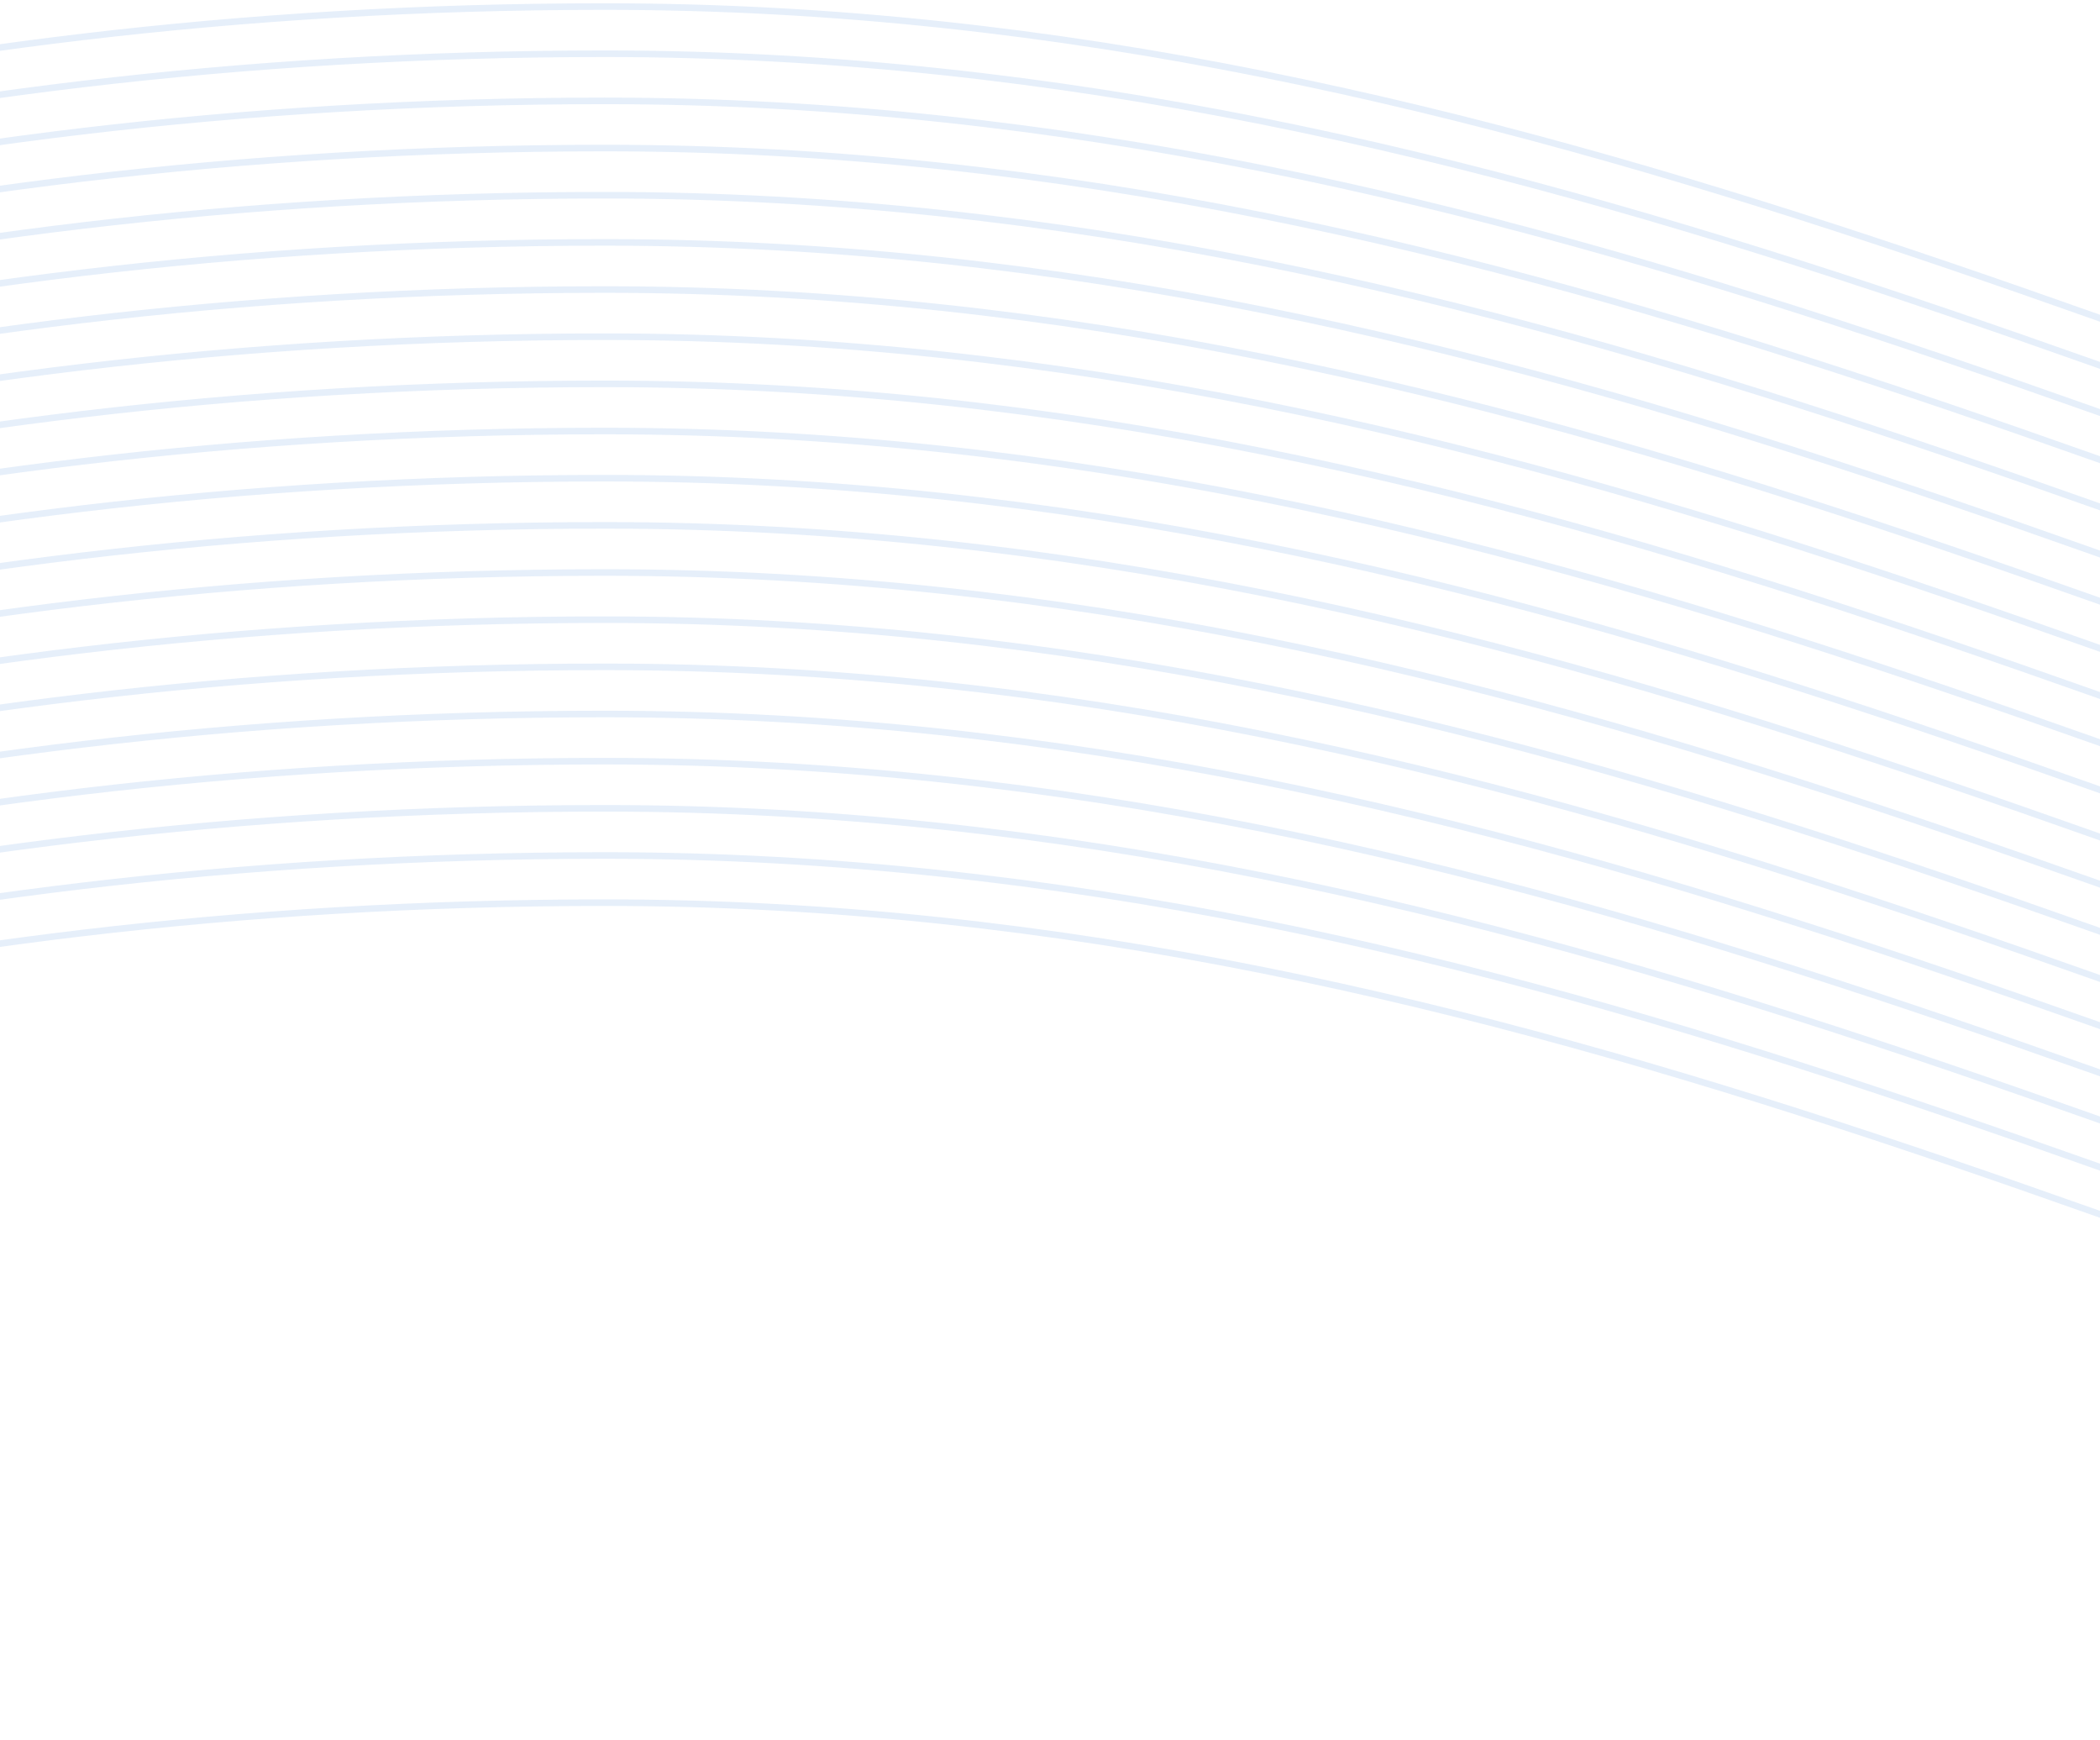
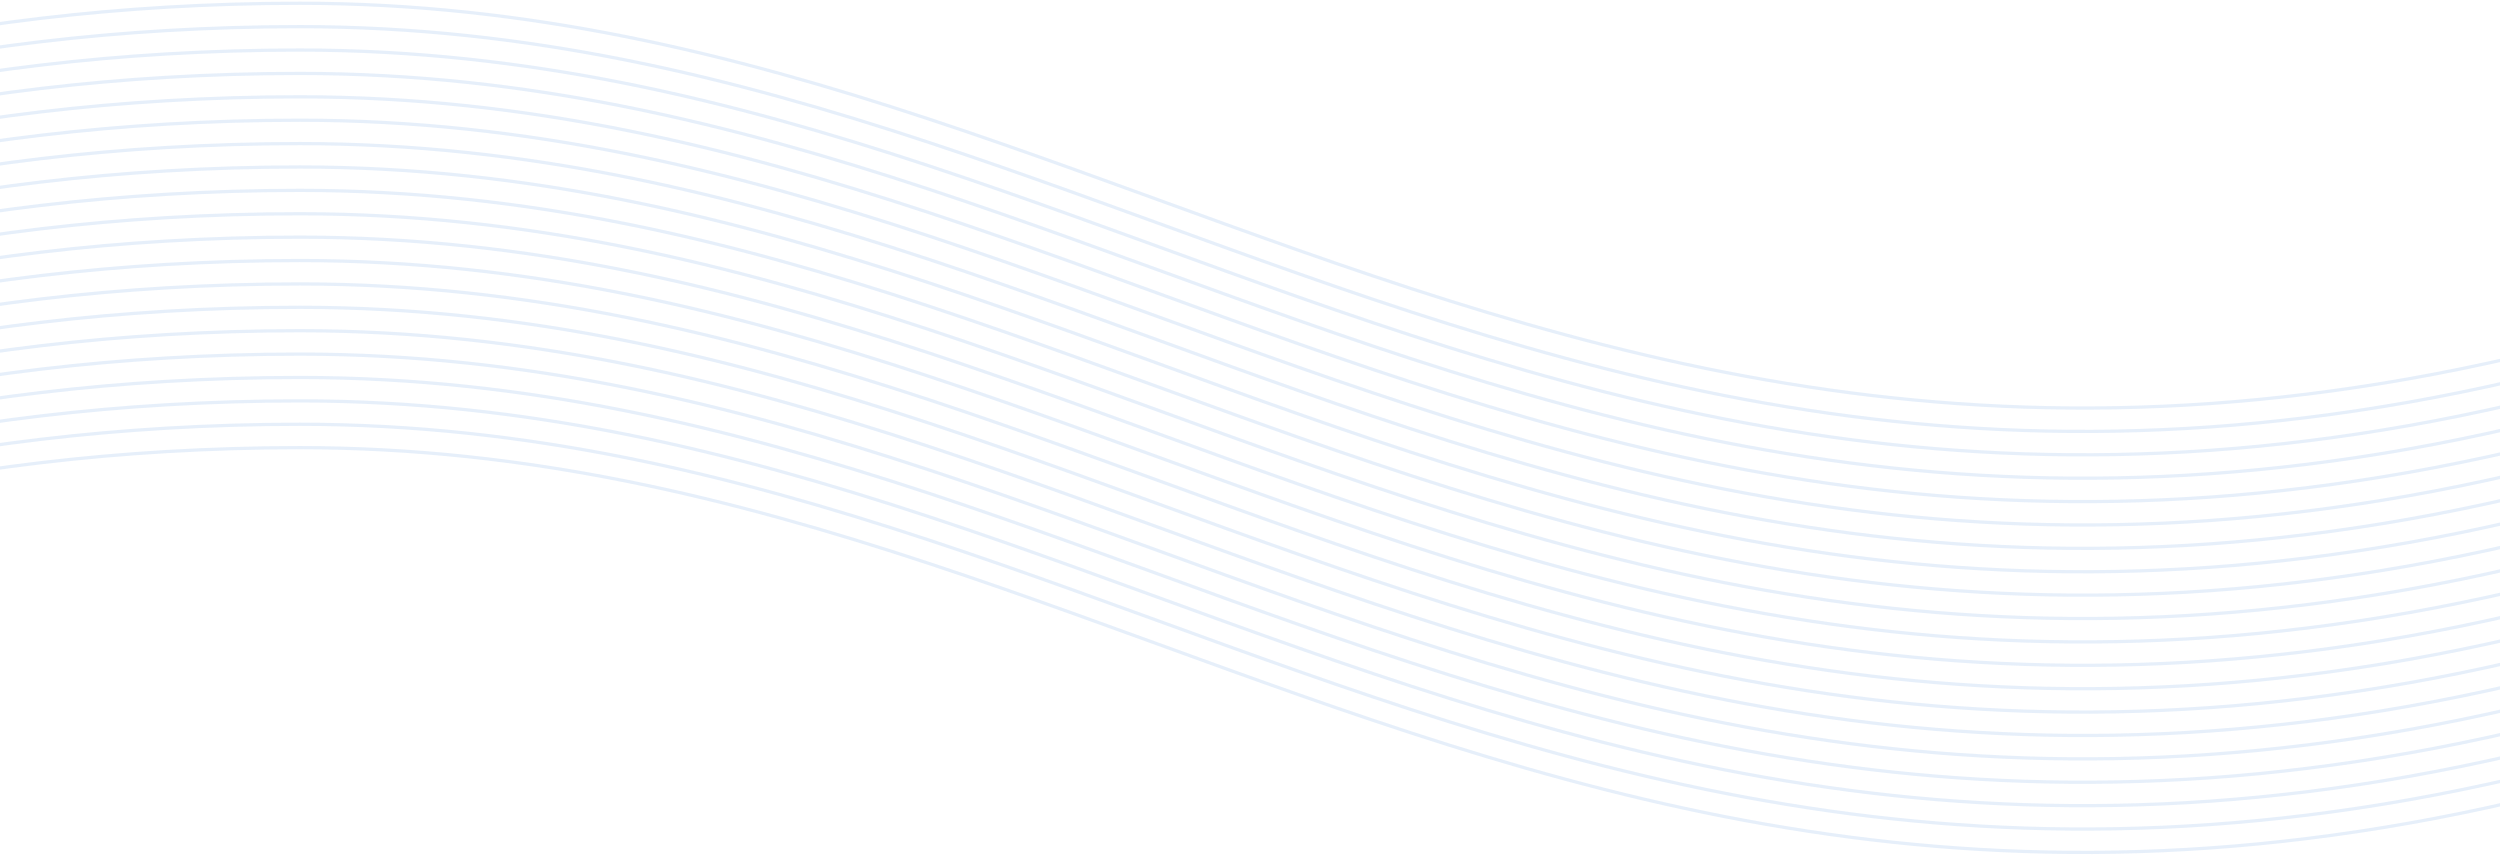
- <svg xmlns="http://www.w3.org/2000/svg" width="320" height="265" viewBox="0 0 320 265" fill="none">
-   <path d="M-288 264.28c30.822-20.199 155.716-126.762 380.133-126.762 280.522 0 437.31 248.3 860.325 43.182" stroke="#085ED0" stroke-opacity=".1" />
-   <path d="M-288 257.094c30.822-20.198 155.716-126.762 380.133-126.762 280.522 0 437.31 248.301 860.325 43.183" stroke="#085ED0" stroke-opacity=".1" />
-   <path d="M-288 249.909c30.822-20.199 155.716-126.763 380.133-126.763 280.522 0 437.31 248.301 860.325 43.183" stroke="#085ED0" stroke-opacity=".1" />
-   <path d="M-288 242.725c30.822-20.198 155.716-126.762 380.133-126.762 280.522 0 437.31 248.3 860.325 43.183" stroke="#085ED0" stroke-opacity=".1" />
-   <path d="M-288 235.539c30.822-20.198 155.716-126.762 380.133-126.762 280.522 0 437.31 248.301 860.325 43.183" stroke="#085ED0" stroke-opacity=".1" />
-   <path d="M-288 228.354c30.822-20.198 155.716-126.762 380.133-126.762 280.522 0 437.31 248.3 860.325 43.183" stroke="#085ED0" stroke-opacity=".1" />
-   <path d="M-288 221.168C-257.178 200.97-132.284 94.406 92.133 94.406c280.522 0 437.31 248.301 860.325 43.183" stroke="#085ED0" stroke-opacity=".1" />
-   <path d="M-288 213.983c30.822-20.199 155.716-126.762 380.133-126.762 280.522 0 437.31 248.3 860.325 43.182" stroke="#085ED0" stroke-opacity=".1" />
-   <path d="M-288 206.799c30.822-20.198 155.716-126.762 380.133-126.762 280.522 0 437.31 248.301 860.325 43.183" stroke="#085ED0" stroke-opacity=".1" />
-   <path d="M-288 199.614c30.822-20.199 155.716-126.762 380.133-126.762 280.522 0 437.31 248.3 860.325 43.182" stroke="#085ED0" stroke-opacity=".1" />
-   <path d="M-288 192.428C-257.178 172.23-132.284 65.666 92.133 65.666c280.522 0 437.31 248.301 860.325 43.183" stroke="#085ED0" stroke-opacity=".1" />
-   <path d="M-288 185.243c30.822-20.199 155.716-126.762 380.133-126.762 280.522 0 437.31 248.3 860.325 43.182" stroke="#085ED0" stroke-opacity=".1" />
-   <path d="M-288 178.057c30.822-20.198 155.716-126.762 380.133-126.762 280.522 0 437.31 248.301 860.325 43.183" stroke="#085ED0" stroke-opacity=".1" />
-   <path d="M-288 170.873c30.822-20.198 155.716-126.762 380.133-126.762 280.522 0 437.31 248.301 860.325 43.183" stroke="#085ED0" stroke-opacity=".1" />
-   <path d="M-288 163.688C-257.178 143.49-132.284 36.926 92.133 36.926c280.522 0 437.31 248.3 860.325 43.183" stroke="#085ED0" stroke-opacity=".1" />
-   <path d="M-288 156.502C-257.178 136.304-132.284 29.74 92.133 29.74c280.522 0 437.31 248.301 860.325 43.183" stroke="#085ED0" stroke-opacity=".1" />
-   <path d="M-288 149.317c30.822-20.199 155.716-126.762 380.133-126.762 280.522 0 437.31 248.3 860.325 43.182" stroke="#085ED0" stroke-opacity=".1" />
-   <path d="M-288 142.131c30.822-20.198 155.716-126.762 380.133-126.762 280.522 0 437.31 248.301 860.325 43.183" stroke="#085ED0" stroke-opacity=".1" />
-   <path d="M-288 134.948C-257.178 114.749-132.284 8.186 92.133 8.186c280.522 0 437.31 248.3 860.325 43.182" stroke="#085ED0" stroke-opacity=".1" />
-   <path d="M-288 127.762C-257.178 107.564-132.284 1 92.133 1c280.522 0 437.31 248.301 860.325 43.183" stroke="#085ED0" stroke-opacity=".1" />
+ <svg xmlns="http://www.w3.org/2000/svg" width="768" height="265" viewBox="0 0 768 265" fill="none">
+   <path d="M-288 264.278c30.822-20.199 155.716-126.762 380.133-126.762 280.521 0 437.31 248.3 860.325 43.182" stroke="#085ED0" stroke-opacity=".1" />
+   <path d="M-288 257.094c30.822-20.198 155.716-126.762 380.133-126.762 280.521 0 437.31 248.301 860.325 43.183" stroke="#085ED0" stroke-opacity=".1" />
+   <path d="M-288 249.911c30.822-20.199 155.716-126.763 380.133-126.763 280.521 0 437.31 248.301 860.325 43.183" stroke="#085ED0" stroke-opacity=".1" />
+   <path d="M-288 242.723c30.822-20.198 155.716-126.762 380.133-126.762 280.521 0 437.31 248.301 860.325 43.183" stroke="#085ED0" stroke-opacity=".1" />
+   <path d="M-288 235.539c30.822-20.198 155.716-126.762 380.133-126.762 280.521 0 437.31 248.301 860.325 43.183" stroke="#085ED0" stroke-opacity=".1" />
+   <path d="M-288 228.352c30.822-20.198 155.716-126.762 380.133-126.762 280.521 0 437.31 248.3 860.325 43.183" stroke="#085ED0" stroke-opacity=".1" />
+   <path d="M-288 221.168C-257.178 200.97-132.284 94.406 92.133 94.406c280.521 0 437.31 248.301 860.325 43.183" stroke="#085ED0" stroke-opacity=".1" />
+   <path d="M-288 213.985c30.822-20.199 155.716-126.762 380.133-126.762 280.521 0 437.31 248.3 860.325 43.182" stroke="#085ED0" stroke-opacity=".1" />
+   <path d="M-288 206.797c30.822-20.198 155.716-126.762 380.133-126.762 280.521 0 437.31 248.301 860.325 43.183" stroke="#085ED0" stroke-opacity=".1" />
+   <path d="M-288 199.614c30.822-20.199 155.716-126.762 380.133-126.762 280.521 0 437.31 248.3 860.325 43.182" stroke="#085ED0" stroke-opacity=".1" />
+   <path d="M-288 192.426c30.822-20.198 155.716-126.762 380.133-126.762 280.521 0 437.31 248.301 860.325 43.183" stroke="#085ED0" stroke-opacity=".1" />
+   <path d="M-288 185.243c30.822-20.199 155.716-126.762 380.133-126.762 280.521 0 437.31 248.3 860.325 43.182" stroke="#085ED0" stroke-opacity=".1" />
+   <path d="M-288 178.059c30.822-20.198 155.716-126.762 380.133-126.762 280.521 0 437.31 248.3 860.325 43.183" stroke="#085ED0" stroke-opacity=".1" />
+   <path d="M-288 170.872c30.822-20.199 155.716-126.763 380.133-126.763 280.521 0 437.31 248.301 860.325 43.183" stroke="#085ED0" stroke-opacity=".1" />
+   <path d="M-288 163.688C-257.178 143.49-132.284 36.926 92.133 36.926c280.521 0 437.31 248.3 860.325 43.183" stroke="#085ED0" stroke-opacity=".1" />
+   <path d="M-288 156.504c30.822-20.198 155.716-126.762 380.133-126.762 280.521 0 437.31 248.301 860.325 43.183" stroke="#085ED0" stroke-opacity=".1" />
+   <path d="M-288 149.317c30.822-20.199 155.716-126.762 380.133-126.762 280.521 0 437.31 248.3 860.325 43.182" stroke="#085ED0" stroke-opacity=".1" />
+   <path d="M-288 142.133c30.822-20.198 155.716-126.762 380.133-126.762 280.521 0 437.31 248.301 860.325 43.183" stroke="#085ED0" stroke-opacity=".1" />
+   <path d="M-288 134.946C-257.178 114.747-132.284 8.184 92.133 8.184c280.521 0 437.31 248.3 860.325 43.182" stroke="#085ED0" stroke-opacity=".1" />
+   <path d="M-288 127.762C-257.178 107.564-132.284 1 92.133 1c280.521 0 437.31 248.301 860.325 43.183" stroke="#085ED0" stroke-opacity=".1" />
</svg>
